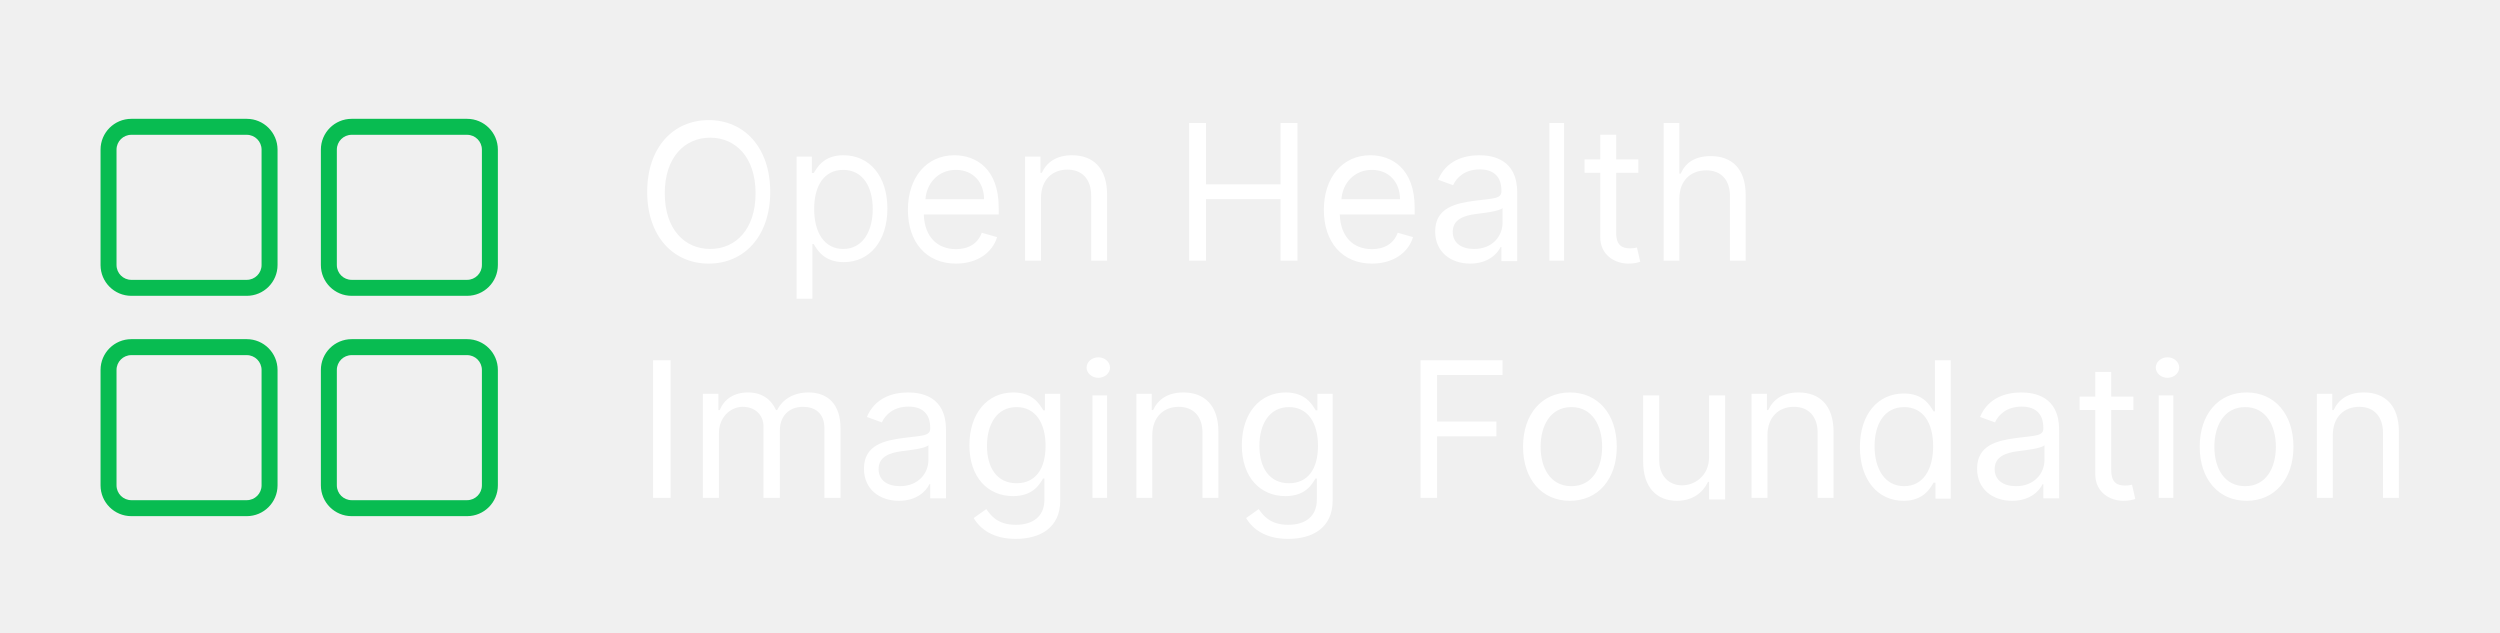
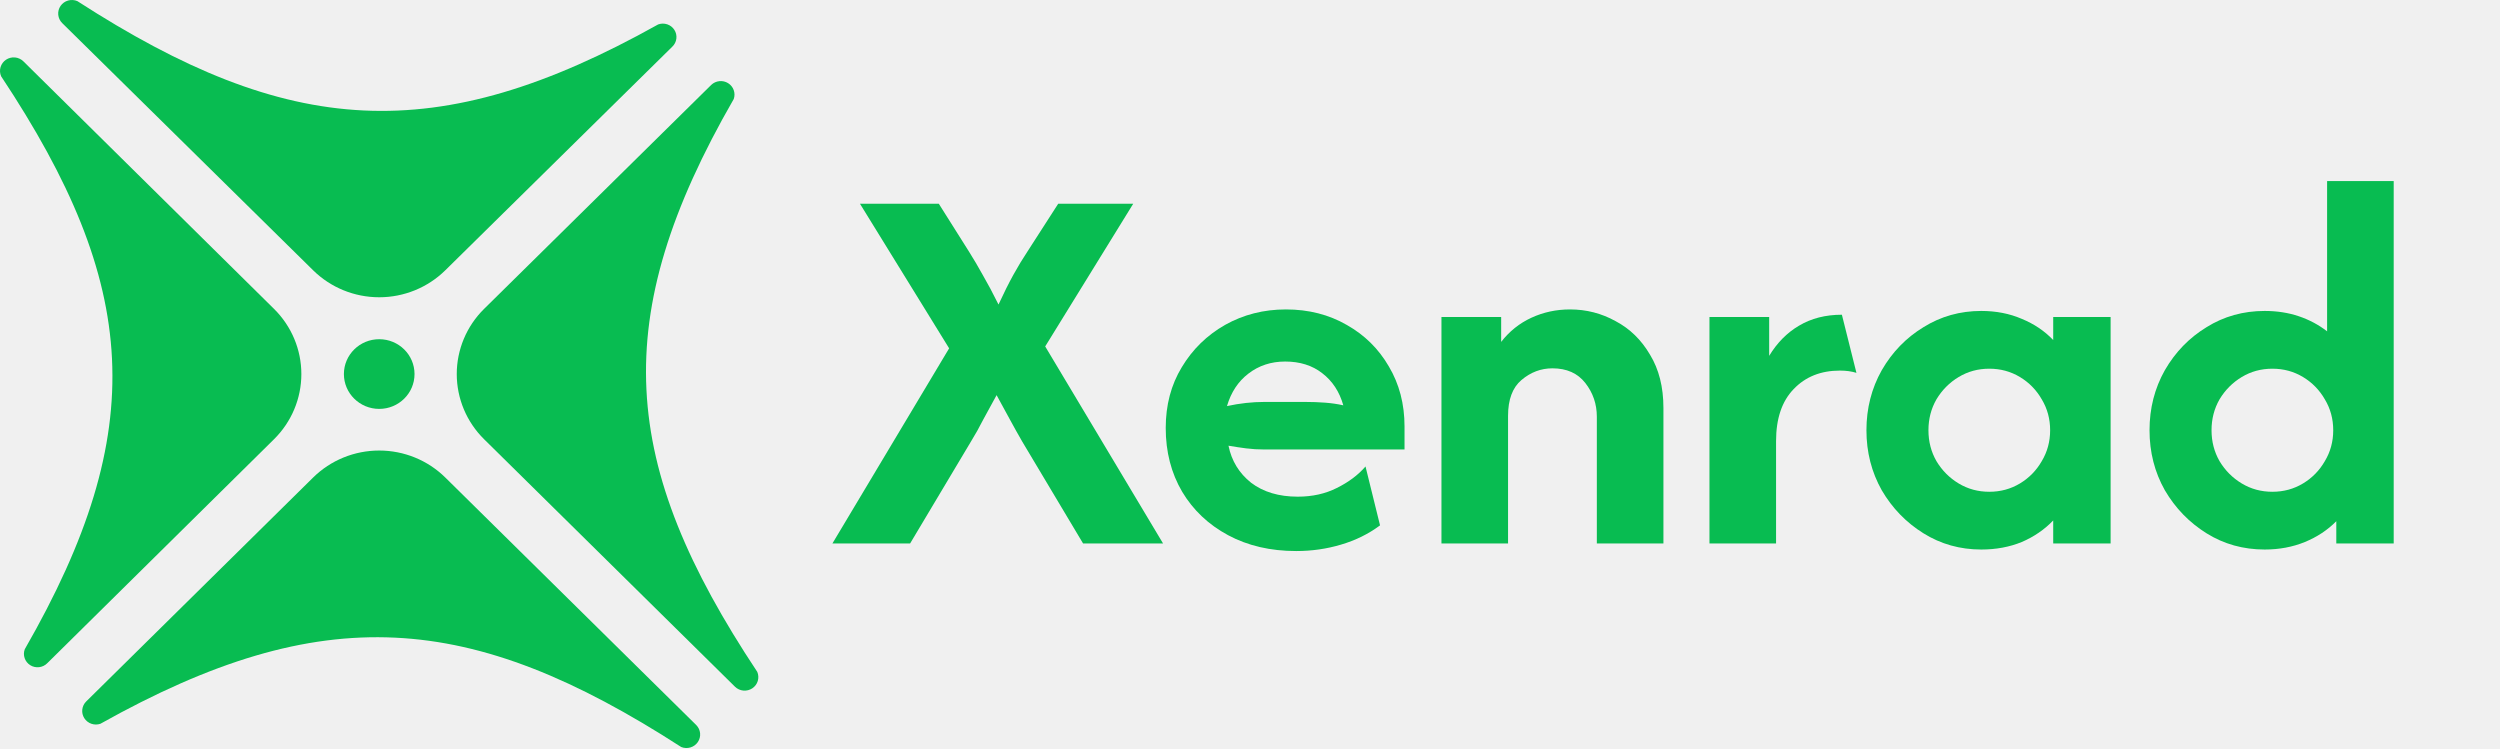
- <svg xmlns="http://www.w3.org/2000/svg" width="320px" height="81px" viewBox="0 0 320 81" version="1.1">
-   <g id="Twitter" stroke="none" stroke-width="1" fill="none" fill-rule="evenodd">
-     <g id="ohif-logo-color-darkbg">
-       <rect id="Rectangle" x="0" y="0" width="320" height="81" />
-       <path d="M90.714,33.741 C95.278,33.741 98.588,30.214 98.588,24.557 C98.588,18.9 95.278,15.373 90.714,15.373 C86.15,15.373 82.84,18.9 82.84,24.557 C82.84,30.214 86.15,33.741 90.714,33.741 Z M90.902,31.867 C87.646,31.867 85.09,29.365 85.09,24.745 C85.09,20.124 87.646,17.623 90.902,17.623 C94.158,17.623 96.713,20.124 96.713,24.745 C96.713,29.365 94.158,31.867 90.902,31.867 Z M103.986,38.239 L103.986,31.244 L104.157,31.244 C104.603,31.967 105.46,33.553 107.997,33.553 C111.289,33.553 113.586,30.899 113.586,26.695 C113.586,22.525 111.289,19.872 107.963,19.872 C105.391,19.872 104.603,21.457 104.157,22.146 L103.917,22.146 L103.917,20.044 L101.963,20.044 L101.963,38.239 L103.986,38.239 Z M107.928,31.867 C105.53,31.867 104.212,29.78 104.212,26.754 C104.212,23.763 105.496,21.746 107.928,21.746 C110.461,21.746 111.711,23.937 111.711,26.754 C111.711,29.606 110.428,31.867 107.928,31.867 Z M122.366,33.741 C125.049,33.741 127.009,32.378 127.628,30.352 L125.668,29.793 C125.152,31.191 123.957,31.889 122.366,31.889 C119.985,31.889 118.343,30.326 118.248,27.453 L127.834,27.453 L127.834,26.579 C127.834,21.583 124.911,19.872 122.16,19.872 C118.584,19.872 116.211,22.736 116.211,26.859 C116.211,30.981 118.549,33.741 122.366,33.741 Z M125.959,25.494 L118.46,25.494 C118.598,23.512 120.046,21.746 122.36,21.746 C124.554,21.746 125.959,23.338 125.959,25.494 Z M133.246,33.366 L133.246,25.353 C133.246,23.028 134.679,21.71 136.631,21.71 C138.521,21.71 139.67,22.95 139.67,25.04 L139.67,33.366 L141.707,33.366 L141.707,24.902 C141.707,21.502 139.903,19.872 137.218,19.872 C135.215,19.872 133.971,20.774 133.35,22.127 L133.177,22.127 L133.177,20.045 L131.209,20.045 L131.209,33.366 L133.246,33.366 Z M154.372,33.366 L154.372,25.486 L163.912,25.486 L163.912,33.366 L166.079,33.366 L166.079,15.748 L163.912,15.748 L163.912,23.594 L154.372,23.594 L154.372,15.748 L152.206,15.748 L152.206,33.366 L154.372,33.366 Z M175.609,33.741 C178.291,33.741 180.251,32.378 180.87,30.352 L178.91,29.793 C178.394,31.191 177.199,31.889 175.609,31.889 C173.227,31.889 171.585,30.326 171.491,27.453 L181.077,27.453 L181.077,26.579 C181.077,21.583 178.154,19.872 175.403,19.872 C171.826,19.872 169.453,22.736 169.453,26.859 C169.453,30.981 171.792,33.741 175.609,33.741 Z M179.202,25.494 L171.703,25.494 C171.84,23.512 173.289,21.746 175.602,21.746 C177.796,21.746 179.202,23.338 179.202,25.494 Z M188.181,33.741 C190.472,33.741 191.669,32.486 192.08,31.615 L192.182,31.615 L192.182,33.427 L194.2,33.427 L194.2,24.611 C194.2,20.36 191.02,19.872 189.344,19.872 C187.36,19.872 185.103,20.569 184.078,23.008 L185.993,23.705 C186.437,22.729 187.489,21.684 189.412,21.684 C191.267,21.684 192.182,22.686 192.182,24.402 L192.182,24.472 C192.182,25.465 191.191,25.378 188.797,25.691 C186.36,26.014 183.701,26.562 183.701,29.629 C183.701,32.243 185.685,33.741 188.181,33.741 Z M188.683,31.867 C187.098,31.867 185.951,31.127 185.951,29.683 C185.951,28.098 187.334,27.605 188.885,27.394 C189.728,27.288 191.988,27.042 192.325,26.619 L192.325,28.521 C192.325,30.211 191.044,31.867 188.683,31.867 Z M200.199,33.366 L200.199,15.748 L198.324,15.748 L198.324,33.366 L200.199,33.366 Z M208.426,33.741 C209.187,33.741 209.671,33.604 209.948,33.501 L209.533,31.684 C209.36,31.718 209.083,31.786 208.634,31.786 C207.734,31.786 206.87,31.512 206.87,29.798 L206.87,22.117 L209.706,22.117 L209.706,20.402 L206.87,20.402 L206.87,17.248 L204.83,17.248 L204.83,20.402 L202.824,20.402 L202.824,22.117 L204.83,22.117 L204.83,30.346 C204.83,32.644 206.697,33.741 208.426,33.741 Z M214.958,33.366 L214.958,25.417 C214.958,23.112 216.416,21.804 218.401,21.804 C220.293,21.804 221.435,23.009 221.435,25.108 L221.435,33.366 L223.446,33.366 L223.446,24.97 C223.446,21.572 221.656,19.981 218.981,19.981 C216.918,19.981 215.742,20.85 215.129,22.217 L214.958,22.217 L214.958,15.748 L212.947,15.748 L212.947,33.366 L214.958,33.366 Z M85.84,63.729 L85.84,46.111 L83.59,46.111 L83.59,63.729 L85.84,63.729 Z M92.027,63.729 L92.027,55.403 C92.027,53.452 93.461,52.073 95.069,52.073 C96.634,52.073 97.727,53.088 97.727,54.605 L97.727,63.729 L99.825,63.729 L99.825,55.056 C99.825,53.339 100.908,52.073 102.797,52.073 C104.265,52.073 105.524,52.845 105.524,54.813 L105.524,63.729 L107.587,63.729 L107.587,54.813 C107.587,51.683 105.891,50.234 103.496,50.234 C101.573,50.234 100.165,51.11 99.475,52.489 L99.335,52.489 C98.671,51.067 97.499,50.234 95.734,50.234 C93.985,50.234 92.692,51.067 92.132,52.489 L91.957,52.489 L91.957,50.408 L89.964,50.408 L89.964,63.729 L92.027,63.729 Z M115.066,64.104 C117.358,64.104 118.554,62.849 118.965,61.978 L119.067,61.978 L119.067,63.79 L121.085,63.79 L121.085,54.974 C121.085,50.722 117.905,50.234 116.229,50.234 C114.246,50.234 111.989,50.931 110.963,53.371 L112.878,54.067 C113.322,53.092 114.374,52.046 116.297,52.046 C118.153,52.046 119.067,53.048 119.067,54.764 L119.067,54.834 C119.067,55.827 118.076,55.74 115.682,56.054 C113.245,56.376 110.586,56.925 110.586,59.992 C110.586,62.605 112.57,64.104 115.066,64.104 Z M115.193,62.229 C113.608,62.229 112.461,61.49 112.461,60.046 C112.461,58.461 113.844,57.968 115.395,57.756 C116.238,57.651 118.498,57.404 118.835,56.981 L118.835,58.883 C118.835,60.574 117.554,62.229 115.193,62.229 Z M130.016,68.977 C133.171,68.977 135.708,67.522 135.708,64.092 L135.708,50.407 L133.754,50.407 L133.754,52.521 L133.548,52.521 C133.102,51.828 132.279,50.234 129.708,50.234 C126.382,50.234 124.085,52.902 124.085,56.99 C124.085,61.147 126.485,63.503 129.673,63.503 C132.245,63.503 133.068,61.979 133.514,61.251 L133.685,61.251 L133.685,63.953 C133.685,66.17 132.142,67.175 130.016,67.175 C127.625,67.175 126.785,65.902 126.245,65.166 L124.633,66.309 C125.456,67.703 127.076,68.977 130.016,68.977 Z M130.118,61.855 C127.618,61.855 126.334,59.884 126.334,57.069 C126.334,54.325 127.584,52.108 130.118,52.108 C132.55,52.108 133.833,54.149 133.833,57.069 C133.833,60.06 132.516,61.855 130.118,61.855 Z M140.582,48.36 C141.404,48.36 142.082,47.77 142.082,47.048 C142.082,46.326 141.404,45.736 140.582,45.736 C139.761,45.736 139.083,46.326 139.083,47.048 C139.083,47.77 139.761,48.36 140.582,48.36 Z M141.707,63.729 L141.707,50.609 L139.832,50.609 L139.832,63.729 L141.707,63.729 Z M147.494,63.729 L147.494,55.715 C147.494,53.391 148.927,52.073 150.879,52.073 C152.769,52.073 153.918,53.313 153.918,55.403 L153.918,63.729 L155.955,63.729 L155.955,55.264 C155.955,51.865 154.151,50.234 151.466,50.234 C149.463,50.234 148.219,51.136 147.598,52.489 L147.425,52.489 L147.425,50.408 L145.457,50.408 L145.457,63.729 L147.494,63.729 Z M164.886,68.977 C168.041,68.977 170.578,67.522 170.578,64.092 L170.578,50.407 L168.624,50.407 L168.624,52.521 L168.418,52.521 C167.972,51.828 167.149,50.234 164.578,50.234 C161.252,50.234 158.955,52.902 158.955,56.99 C158.955,61.147 161.355,63.503 164.544,63.503 C167.115,63.503 167.938,61.979 168.384,61.251 L168.555,61.251 L168.555,63.953 C168.555,66.17 167.012,67.175 164.886,67.175 C162.495,67.175 161.655,65.902 161.115,65.166 L159.503,66.309 C160.326,67.703 161.946,68.977 164.886,68.977 Z M164.988,61.855 C162.488,61.855 161.204,59.884 161.204,57.069 C161.204,54.325 162.454,52.108 164.988,52.108 C167.42,52.108 168.703,54.149 168.703,57.069 C168.703,60.06 167.386,61.855 164.988,61.855 Z M183.947,63.729 L183.947,55.849 L191.539,55.849 L191.539,53.956 L183.947,53.956 L183.947,48.003 L192.325,48.003 L192.325,46.111 L181.827,46.111 L181.827,63.729 L183.947,63.729 Z M200.949,64.104 C204.535,64.104 206.948,61.344 206.948,57.186 C206.948,52.994 204.535,50.234 200.949,50.234 C197.363,50.234 194.95,52.994 194.95,57.186 C194.95,61.344 197.363,64.104 200.949,64.104 Z M201.136,62.229 C198.432,62.229 197.199,59.864 197.199,57.186 C197.199,54.508 198.432,52.108 201.136,52.108 C203.841,52.108 205.073,54.508 205.073,57.186 C205.073,59.864 203.841,62.229 201.136,62.229 Z M214.648,64.104 C216.671,64.104 217.996,63.028 218.624,61.675 L218.763,61.675 L218.763,63.93 L220.821,63.93 L220.821,50.609 L218.763,50.609 L218.763,58.484 C218.763,60.981 216.845,62.126 215.31,62.126 C213.601,62.126 212.381,60.877 212.381,58.935 L212.381,50.609 L210.323,50.609 L210.323,59.074 C210.323,62.473 212.136,64.104 214.648,64.104 Z M226.233,63.729 L226.233,55.715 C226.233,53.391 227.666,52.073 229.618,52.073 C231.508,52.073 232.657,53.313 232.657,55.403 L232.657,63.729 L234.694,63.729 L234.694,55.264 C234.694,51.865 232.89,50.234 230.205,50.234 C228.202,50.234 226.959,51.136 226.337,52.489 L226.164,52.489 L226.164,50.408 L224.196,50.408 L224.196,63.729 L226.233,63.729 Z M243.658,64.104 C246.195,64.104 247.052,62.512 247.498,61.785 L247.738,61.785 L247.738,63.827 L249.692,63.827 L249.692,46.111 L247.669,46.111 L247.669,52.651 L247.498,52.651 C247.052,51.959 246.264,50.367 243.692,50.367 C240.366,50.367 238.069,53.031 238.069,57.218 C238.069,61.439 240.366,64.104 243.658,64.104 Z M243.727,62.229 C241.227,62.229 239.944,59.969 239.944,57.117 C239.944,54.3 241.193,52.108 243.727,52.108 C246.159,52.108 247.443,54.126 247.443,57.117 C247.443,60.143 246.125,62.229 243.727,62.229 Z M257.547,64.104 C259.838,64.104 261.035,62.849 261.445,61.978 L261.548,61.978 L261.548,63.79 L263.565,63.79 L263.565,54.974 C263.565,50.722 260.385,50.234 258.709,50.234 C256.726,50.234 254.469,50.931 253.443,53.371 L255.358,54.067 C255.803,53.092 256.854,52.046 258.778,52.046 C260.633,52.046 261.548,53.048 261.548,54.764 L261.548,54.834 C261.548,55.827 260.556,55.74 258.162,56.054 C255.726,56.376 253.067,56.925 253.067,59.992 C253.067,62.605 255.05,64.104 257.547,64.104 Z M258.048,62.229 C256.463,62.229 255.316,61.49 255.316,60.046 C255.316,58.461 256.699,57.968 258.251,57.756 C259.094,57.651 261.353,57.404 261.691,56.981 L261.691,58.883 C261.691,60.574 260.409,62.229 258.048,62.229 Z M271.792,64.104 C272.553,64.104 273.037,63.966 273.314,63.864 L272.899,62.046 C272.726,62.081 272.449,62.149 272,62.149 C271.101,62.149 270.236,61.875 270.236,60.16 L270.236,52.479 L273.072,52.479 L273.072,50.765 L270.236,50.765 L270.236,47.61 L268.196,47.61 L268.196,50.765 L266.19,50.765 L266.19,52.479 L268.196,52.479 L268.196,60.709 C268.196,63.006 270.063,64.104 271.792,64.104 Z M277.438,48.36 C278.26,48.36 278.938,47.77 278.938,47.048 C278.938,46.326 278.26,45.736 277.438,45.736 C276.617,45.736 275.939,46.326 275.939,47.048 C275.939,47.77 276.617,48.36 277.438,48.36 Z M278.188,63.729 L278.188,50.609 L276.314,50.609 L276.314,63.729 L278.188,63.729 Z M287.562,64.104 C291.148,64.104 293.561,61.344 293.561,57.186 C293.561,52.994 291.148,50.234 287.562,50.234 C283.976,50.234 281.563,52.994 281.563,57.186 C281.563,61.344 283.976,64.104 287.562,64.104 Z M287.375,62.229 C284.67,62.229 283.438,59.864 283.438,57.186 C283.438,54.508 284.67,52.108 287.375,52.108 C290.079,52.108 291.311,54.508 291.311,57.186 C291.311,59.864 290.079,62.229 287.375,62.229 Z M298.598,63.729 L298.598,55.715 C298.598,53.391 300.031,52.073 301.983,52.073 C303.873,52.073 305.022,53.313 305.022,55.403 L305.022,63.729 L307.059,63.729 L307.059,55.264 C307.059,51.865 305.255,50.234 302.57,50.234 C300.567,50.234 299.324,51.136 298.702,52.489 L298.529,52.489 L298.529,50.408 L296.561,50.408 L296.561,63.729 L298.598,63.729 Z" id="OpenHealthImagingFoundation" fill="#FFFFFF" fill-rule="nonzero" />
-       <g id="Group" transform="translate(12.8702, 15.2102)" fill="#08BC51" fill-rule="nonzero">
-         <path d="M46.915,0.293 L32.143,0.293 C30.128,0.293 28.494,1.926 28.494,3.942 L28.494,18.714 C28.494,20.729 30.128,22.363 32.143,22.363 L46.915,22.363 C48.931,22.363 50.565,20.729 50.565,18.714 L50.565,3.942 C50.565,1.926 48.931,0.293 46.915,0.293 Z M32.143,1.752 L46.915,1.752 C48.125,1.752 49.105,2.733 49.105,3.942 L49.105,18.714 C49.105,19.923 48.125,20.904 46.915,20.904 L32.143,20.904 C30.934,20.904 29.954,19.923 29.954,18.714 L29.954,3.942 C29.954,2.733 30.934,1.752 32.143,1.752 Z" id="Rectangle" />
-         <path d="M46.915,0 C49.093,0 50.857,1.765 50.857,3.942 L50.857,18.714 C50.857,20.891 49.093,22.656 46.915,22.656 L32.143,22.656 C29.966,22.656 28.202,20.891 28.202,18.714 L28.202,3.942 C28.202,1.765 29.966,0 32.143,0 L46.915,0 Z M46.915,0.585 L32.143,0.585 C30.289,0.585 28.787,2.088 28.787,3.942 L28.787,18.714 C28.787,20.568 30.289,22.071 32.143,22.071 L46.915,22.071 C48.769,22.071 50.272,20.568 50.272,18.714 L50.272,3.942 C50.272,2.088 48.769,0.585 46.915,0.585 Z M46.915,1.46 C48.286,1.46 49.398,2.571 49.398,3.942 L49.398,18.714 C49.398,20.085 48.286,21.196 46.915,21.196 L32.143,21.196 C30.773,21.196 29.661,20.085 29.661,18.714 L29.661,3.942 C29.661,2.571 30.773,1.46 32.143,1.46 L46.915,1.46 Z M46.915,2.045 L32.143,2.045 C31.096,2.045 30.246,2.894 30.246,3.942 L30.246,18.714 C30.246,19.762 31.096,20.611 32.143,20.611 L46.915,20.611 C47.963,20.611 48.813,19.762 48.813,18.714 L48.813,3.942 C48.813,2.894 47.963,2.045 46.915,2.045 Z" id="Rectangle" />
-         <path d="M18.714,0.293 L3.942,0.293 C1.926,0.293 0.293,1.926 0.293,3.942 L0.293,18.714 C0.293,20.729 1.926,22.363 3.942,22.363 L18.714,22.363 C20.729,22.363 22.363,20.729 22.363,18.714 L22.363,3.942 C22.363,1.926 20.729,0.293 18.714,0.293 Z M3.942,1.752 L18.714,1.752 C19.923,1.752 20.904,2.733 20.904,3.942 L20.904,18.714 C20.904,19.923 19.923,20.904 18.714,20.904 L3.942,20.904 C2.733,20.904 1.752,19.923 1.752,18.714 L1.752,3.942 C1.752,2.733 2.733,1.752 3.942,1.752 Z" id="Rectangle" />
-         <path d="M18.714,0 C20.891,0 22.656,1.765 22.656,3.942 L22.656,18.714 C22.656,20.891 20.891,22.656 18.714,22.656 L3.942,22.656 C1.765,22.656 0,20.891 0,18.714 L0,3.942 C0,1.765 1.765,0 3.942,0 L18.714,0 Z M18.714,0.585 L3.942,0.585 C2.088,0.585 0.585,2.088 0.585,3.942 L0.585,18.714 C0.585,20.568 2.088,22.071 3.942,22.071 L18.714,22.071 C20.568,22.071 22.071,20.568 22.071,18.714 L22.071,3.942 C22.071,2.088 20.568,0.585 18.714,0.585 Z M18.714,1.46 C20.085,1.46 21.196,2.571 21.196,3.942 L21.196,18.714 C21.196,20.085 20.085,21.196 18.714,21.196 L3.942,21.196 C2.571,21.196 1.46,20.085 1.46,18.714 L1.46,3.942 C1.46,2.571 2.571,1.46 3.942,1.46 L18.714,1.46 Z M18.714,2.045 L3.942,2.045 C2.894,2.045 2.045,2.894 2.045,3.942 L2.045,18.714 C2.045,19.762 2.894,20.611 3.942,20.611 L18.714,20.611 C19.762,20.611 20.611,19.762 20.611,18.714 L20.611,3.942 C20.611,2.894 19.762,2.045 18.714,2.045 Z" id="Rectangle" />
-         <path d="M46.915,28.494 L32.143,28.494 C30.128,28.494 28.494,30.128 28.494,32.143 L28.494,46.915 C28.494,48.931 30.128,50.565 32.143,50.565 L46.915,50.565 C48.931,50.565 50.565,48.931 50.565,46.915 L50.565,32.143 C50.565,30.128 48.931,28.494 46.915,28.494 Z M32.143,29.954 L46.915,29.954 C48.125,29.954 49.105,30.934 49.105,32.143 L49.105,46.915 C49.105,48.125 48.125,49.105 46.915,49.105 L32.143,49.105 C30.934,49.105 29.954,48.125 29.954,46.915 L29.954,32.143 C29.954,30.934 30.934,29.954 32.143,29.954 Z" id="Rectangle" />
-         <path d="M46.915,28.202 C49.093,28.202 50.857,29.966 50.857,32.143 L50.857,46.915 C50.857,49.093 49.093,50.857 46.915,50.857 L32.143,50.857 C29.966,50.857 28.202,49.093 28.202,46.915 L28.202,32.143 C28.202,29.966 29.966,28.202 32.143,28.202 L46.915,28.202 Z M46.915,28.787 L32.143,28.787 C30.289,28.787 28.787,30.289 28.787,32.143 L28.787,46.915 C28.787,48.769 30.289,50.272 32.143,50.272 L46.915,50.272 C48.769,50.272 50.272,48.769 50.272,46.915 L50.272,32.143 C50.272,30.289 48.769,28.787 46.915,28.787 Z M46.915,29.661 C48.286,29.661 49.398,30.773 49.398,32.143 L49.398,46.915 C49.398,48.286 48.286,49.398 46.915,49.398 L32.143,49.398 C30.773,49.398 29.661,48.286 29.661,46.915 L29.661,32.143 C29.661,30.773 30.773,29.661 32.143,29.661 L46.915,29.661 Z M46.915,30.246 L32.143,30.246 C31.096,30.246 30.246,31.096 30.246,32.143 L30.246,46.915 C30.246,47.963 31.096,48.813 32.143,48.813 L46.915,48.813 C47.963,48.813 48.813,47.963 48.813,46.915 L48.813,32.143 C48.813,31.096 47.963,30.246 46.915,30.246 Z" id="Rectangle" />
-         <path d="M18.714,28.494 L3.942,28.494 C1.926,28.494 0.293,30.128 0.293,32.143 L0.293,46.915 C0.293,48.931 1.926,50.565 3.942,50.565 L18.714,50.565 C20.729,50.565 22.363,48.931 22.363,46.915 L22.363,32.143 C22.363,30.128 20.729,28.494 18.714,28.494 Z M3.942,29.954 L18.714,29.954 C19.923,29.954 20.904,30.934 20.904,32.143 L20.904,46.915 C20.904,48.125 19.923,49.105 18.714,49.105 L3.942,49.105 C2.733,49.105 1.752,48.125 1.752,46.915 L1.752,32.143 C1.752,30.934 2.733,29.954 3.942,29.954 Z" id="Rectangle" />
-         <path d="M18.714,28.202 C20.891,28.202 22.656,29.966 22.656,32.143 L22.656,46.915 C22.656,49.093 20.891,50.857 18.714,50.857 L3.942,50.857 C1.765,50.857 0,49.093 0,46.915 L0,32.143 C0,29.966 1.765,28.202 3.942,28.202 L18.714,28.202 Z M18.714,28.787 L3.942,28.787 C2.088,28.787 0.585,30.289 0.585,32.143 L0.585,46.915 C0.585,48.769 2.088,50.272 3.942,50.272 L18.714,50.272 C20.568,50.272 22.071,48.769 22.071,46.915 L22.071,32.143 C22.071,30.289 20.568,28.787 18.714,28.787 Z M18.714,29.661 C20.085,29.661 21.196,30.773 21.196,32.143 L21.196,46.915 C21.196,48.286 20.085,49.398 18.714,49.398 L3.942,49.398 C2.571,49.398 1.46,48.286 1.46,46.915 L1.46,32.143 C1.46,30.773 2.571,29.661 3.942,29.661 L18.714,29.661 Z M18.714,30.246 L3.942,30.246 C2.894,30.246 2.045,31.096 2.045,32.143 L2.045,46.915 C2.045,47.963 2.894,48.813 3.942,48.813 L18.714,48.813 C19.762,48.813 20.611,47.963 20.611,46.915 L20.611,32.143 C20.611,31.096 19.762,30.246 18.714,30.246 Z" id="Rectangle" />
-       </g>
-     </g>
-   </g>
+ <svg xmlns="http://www.w3.org/2000/svg" width="127" height="38" viewBox="0 0 127 38" fill="none">
+   <path d="M42.286 27.609L48.216 17.695L43.686 10.35H47.691L49.227 12.785C49.46 13.156 49.694 13.552 49.927 13.974C50.173 14.396 50.439 14.895 50.724 15.47C50.996 14.882 51.249 14.377 51.482 13.955C51.716 13.533 51.955 13.137 52.202 12.766L53.757 10.35H57.568L53.096 17.599L59.084 27.609H55.021L51.929 22.431C51.722 22.073 51.515 21.703 51.307 21.319C51.1 20.936 50.873 20.52 50.627 20.073C50.381 20.52 50.154 20.936 49.946 21.319C49.752 21.703 49.545 22.073 49.324 22.431L46.233 27.609H42.286Z" fill="#08BC51" />
+   <path d="M65.849 27.993C64.539 27.993 63.386 27.724 62.388 27.188C61.39 26.651 60.612 25.915 60.055 24.982C59.498 24.036 59.219 22.956 59.219 21.741C59.219 20.578 59.491 19.549 60.035 18.654C60.58 17.746 61.312 17.03 62.232 16.506C63.166 15.982 64.196 15.719 65.324 15.719C66.477 15.719 67.507 15.982 68.415 16.506C69.322 17.017 70.035 17.72 70.553 18.615C71.085 19.51 71.35 20.526 71.35 21.664V22.834H64.235C63.911 22.834 63.6 22.815 63.302 22.777C63.004 22.738 62.705 22.694 62.407 22.642C62.563 23.41 62.945 24.036 63.554 24.522C64.177 24.995 64.967 25.231 65.926 25.231C66.665 25.231 67.326 25.084 67.909 24.79C68.505 24.496 68.992 24.132 69.368 23.697L70.106 26.689C69.523 27.123 68.862 27.45 68.123 27.667C67.397 27.884 66.639 27.993 65.849 27.993ZM62.33 20.629C62.978 20.488 63.613 20.418 64.235 20.418H66.296C66.659 20.418 67.002 20.431 67.326 20.456C67.65 20.482 67.955 20.526 68.24 20.59C68.045 19.9 67.689 19.357 67.171 18.96C66.665 18.564 66.036 18.366 65.285 18.366C64.572 18.366 63.95 18.57 63.418 18.98C62.9 19.376 62.537 19.926 62.33 20.629Z" fill="#08BC51" />
+   <path d="M73.226 27.609V16.103H76.259V17.369C76.674 16.832 77.186 16.423 77.795 16.141C78.404 15.86 79.058 15.719 79.758 15.719C80.588 15.719 81.359 15.918 82.072 16.314C82.798 16.697 83.381 17.266 83.822 18.021C84.275 18.762 84.502 19.663 84.502 20.725V27.609H81.119V21.166C81.119 20.526 80.925 19.958 80.536 19.459C80.147 18.96 79.59 18.711 78.864 18.711C78.281 18.711 77.756 18.909 77.289 19.306C76.836 19.689 76.609 20.296 76.609 21.127V27.609H73.226Z" fill="#08BC51" />
+   <path d="M86.841 27.609V16.103H89.874V18.078C90.276 17.413 90.781 16.902 91.391 16.544C92.013 16.173 92.739 15.988 93.568 15.988L94.307 18.941C94.061 18.864 93.782 18.826 93.471 18.826C92.499 18.826 91.715 19.139 91.118 19.766C90.522 20.38 90.224 21.262 90.224 22.412V27.609H86.841Z" fill="#08BC51" />
+   <path d="M100.648 27.916C99.572 27.916 98.594 27.641 97.712 27.092C96.831 26.542 96.124 25.813 95.593 24.905C95.075 23.985 94.815 22.968 94.815 21.856C94.815 20.744 95.075 19.727 95.593 18.807C96.124 17.886 96.831 17.158 97.712 16.621C98.594 16.071 99.572 15.796 100.648 15.796C101.4 15.796 102.087 15.93 102.709 16.199C103.331 16.454 103.862 16.812 104.303 17.273V16.103H107.219V27.609H104.303V26.439C103.862 26.9 103.331 27.264 102.709 27.533C102.087 27.788 101.4 27.916 100.648 27.916ZM101.056 24.982C101.626 24.982 102.145 24.841 102.612 24.56C103.078 24.279 103.448 23.902 103.72 23.429C104.005 22.956 104.147 22.431 104.147 21.856C104.147 21.281 104.005 20.757 103.72 20.284C103.448 19.811 103.078 19.433 102.612 19.152C102.145 18.871 101.626 18.73 101.056 18.73C100.486 18.73 99.968 18.871 99.501 19.152C99.034 19.433 98.658 19.811 98.373 20.284C98.101 20.757 97.965 21.281 97.965 21.856C97.965 22.431 98.101 22.956 98.373 23.429C98.658 23.902 99.034 24.279 99.501 24.56C99.968 24.841 100.486 24.982 101.056 24.982Z" fill="#08BC51" />
+   <path d="M115.048 27.916C113.959 27.916 112.974 27.641 112.093 27.092C111.212 26.542 110.505 25.813 109.974 24.905C109.455 23.985 109.196 22.968 109.196 21.856C109.196 20.744 109.455 19.727 109.974 18.807C110.505 17.886 111.212 17.158 112.093 16.621C112.974 16.071 113.959 15.796 115.048 15.796C115.67 15.796 116.247 15.886 116.778 16.065C117.31 16.244 117.789 16.499 118.217 16.832V9.199H121.6V27.609H118.684V26.478C118.243 26.925 117.712 27.277 117.09 27.533C116.467 27.788 115.787 27.916 115.048 27.916ZM115.437 24.982C116.007 24.982 116.526 24.841 116.992 24.56C117.459 24.279 117.828 23.902 118.1 23.429C118.386 22.956 118.528 22.431 118.528 21.856C118.528 21.281 118.386 20.757 118.1 20.284C117.828 19.811 117.459 19.433 116.992 19.152C116.526 18.871 116.007 18.73 115.437 18.73C114.867 18.73 114.348 18.871 113.882 19.152C113.415 19.433 113.039 19.811 112.754 20.284C112.482 20.757 112.346 21.281 112.346 21.856C112.346 22.431 112.482 22.956 112.754 23.429C113.039 23.902 113.415 24.279 113.882 24.56C114.348 24.841 114.867 24.982 115.437 24.982Z" fill="#08BC51" />
+   <path d="M38.47 34.132C31.459 23.566 30.864 16.17 37.275 5.029C37.326 4.882 37.325 4.723 37.273 4.577C37.221 4.432 37.121 4.307 36.988 4.225C36.856 4.142 36.699 4.106 36.543 4.123C36.387 4.139 36.241 4.207 36.129 4.315L24.593 15.69C23.703 16.568 23.203 17.76 23.203 19.002C23.203 20.244 23.703 21.436 24.593 22.314L37.34 34.888C37.454 34.999 37.605 35.068 37.765 35.082C37.925 35.096 38.085 35.055 38.218 34.966C38.351 34.877 38.449 34.746 38.495 34.594C38.541 34.442 38.532 34.279 38.47 34.132Z" fill="#08BC51" />
+   <path d="M34.603 37.947C23.891 31.031 16.393 30.445 5.098 36.769C4.95 36.819 4.788 36.818 4.641 36.767C4.493 36.715 4.367 36.616 4.283 36.485C4.199 36.355 4.163 36.2 4.18 36.046C4.196 35.892 4.265 35.748 4.375 35.638L15.906 24.259C16.797 23.38 18.005 22.887 19.264 22.887C20.523 22.887 21.731 23.38 22.622 24.259L35.369 36.832C35.481 36.945 35.551 37.093 35.565 37.251C35.58 37.409 35.539 37.567 35.448 37.699C35.358 37.83 35.225 37.926 35.071 37.971C34.916 38.017 34.751 38.008 34.603 37.947Z" fill="#08BC51" />
+   <path d="M3.93 0.057C14.642 6.973 22.14 7.559 33.435 1.241C33.584 1.187 33.747 1.185 33.897 1.236C34.047 1.286 34.175 1.386 34.259 1.519C34.343 1.651 34.379 1.808 34.359 1.964C34.34 2.119 34.267 2.263 34.153 2.371L22.622 13.73C21.731 14.608 20.523 15.101 19.264 15.101C18.005 15.101 16.797 14.608 15.906 13.73L3.159 1.172C3.045 1.059 2.974 0.91 2.959 0.75C2.944 0.591 2.985 0.432 3.077 0.3C3.168 0.168 3.303 0.071 3.459 0.027C3.615 -0.017 3.782 -0.007 3.93 0.057Z" fill="#08BC51" />
+   <path d="M0.058 3.877C7.069 14.443 7.663 21.839 1.258 32.981C1.203 33.127 1.201 33.288 1.253 33.436C1.304 33.584 1.405 33.71 1.54 33.794C1.674 33.877 1.833 33.911 1.991 33.892C2.148 33.873 2.294 33.801 2.404 33.688L13.919 22.314C14.809 21.436 15.309 20.244 15.309 19.002C15.309 17.76 14.809 16.568 13.919 15.69L1.188 3.116C1.073 3.003 0.922 2.933 0.761 2.918C0.599 2.904 0.438 2.945 0.304 3.035C0.17 3.125 0.072 3.259 0.027 3.412C-0.018 3.566 -0.007 3.73 0.058 3.877Z" fill="#08BC51" />
+   <path d="M19.264 20.772C20.255 20.772 21.058 19.979 21.058 19.002C21.058 18.024 20.255 17.232 19.264 17.232C18.273 17.232 17.47 18.024 17.47 19.002C17.47 19.979 18.273 20.772 19.264 20.772Z" fill="#08BC51" />
</svg>
